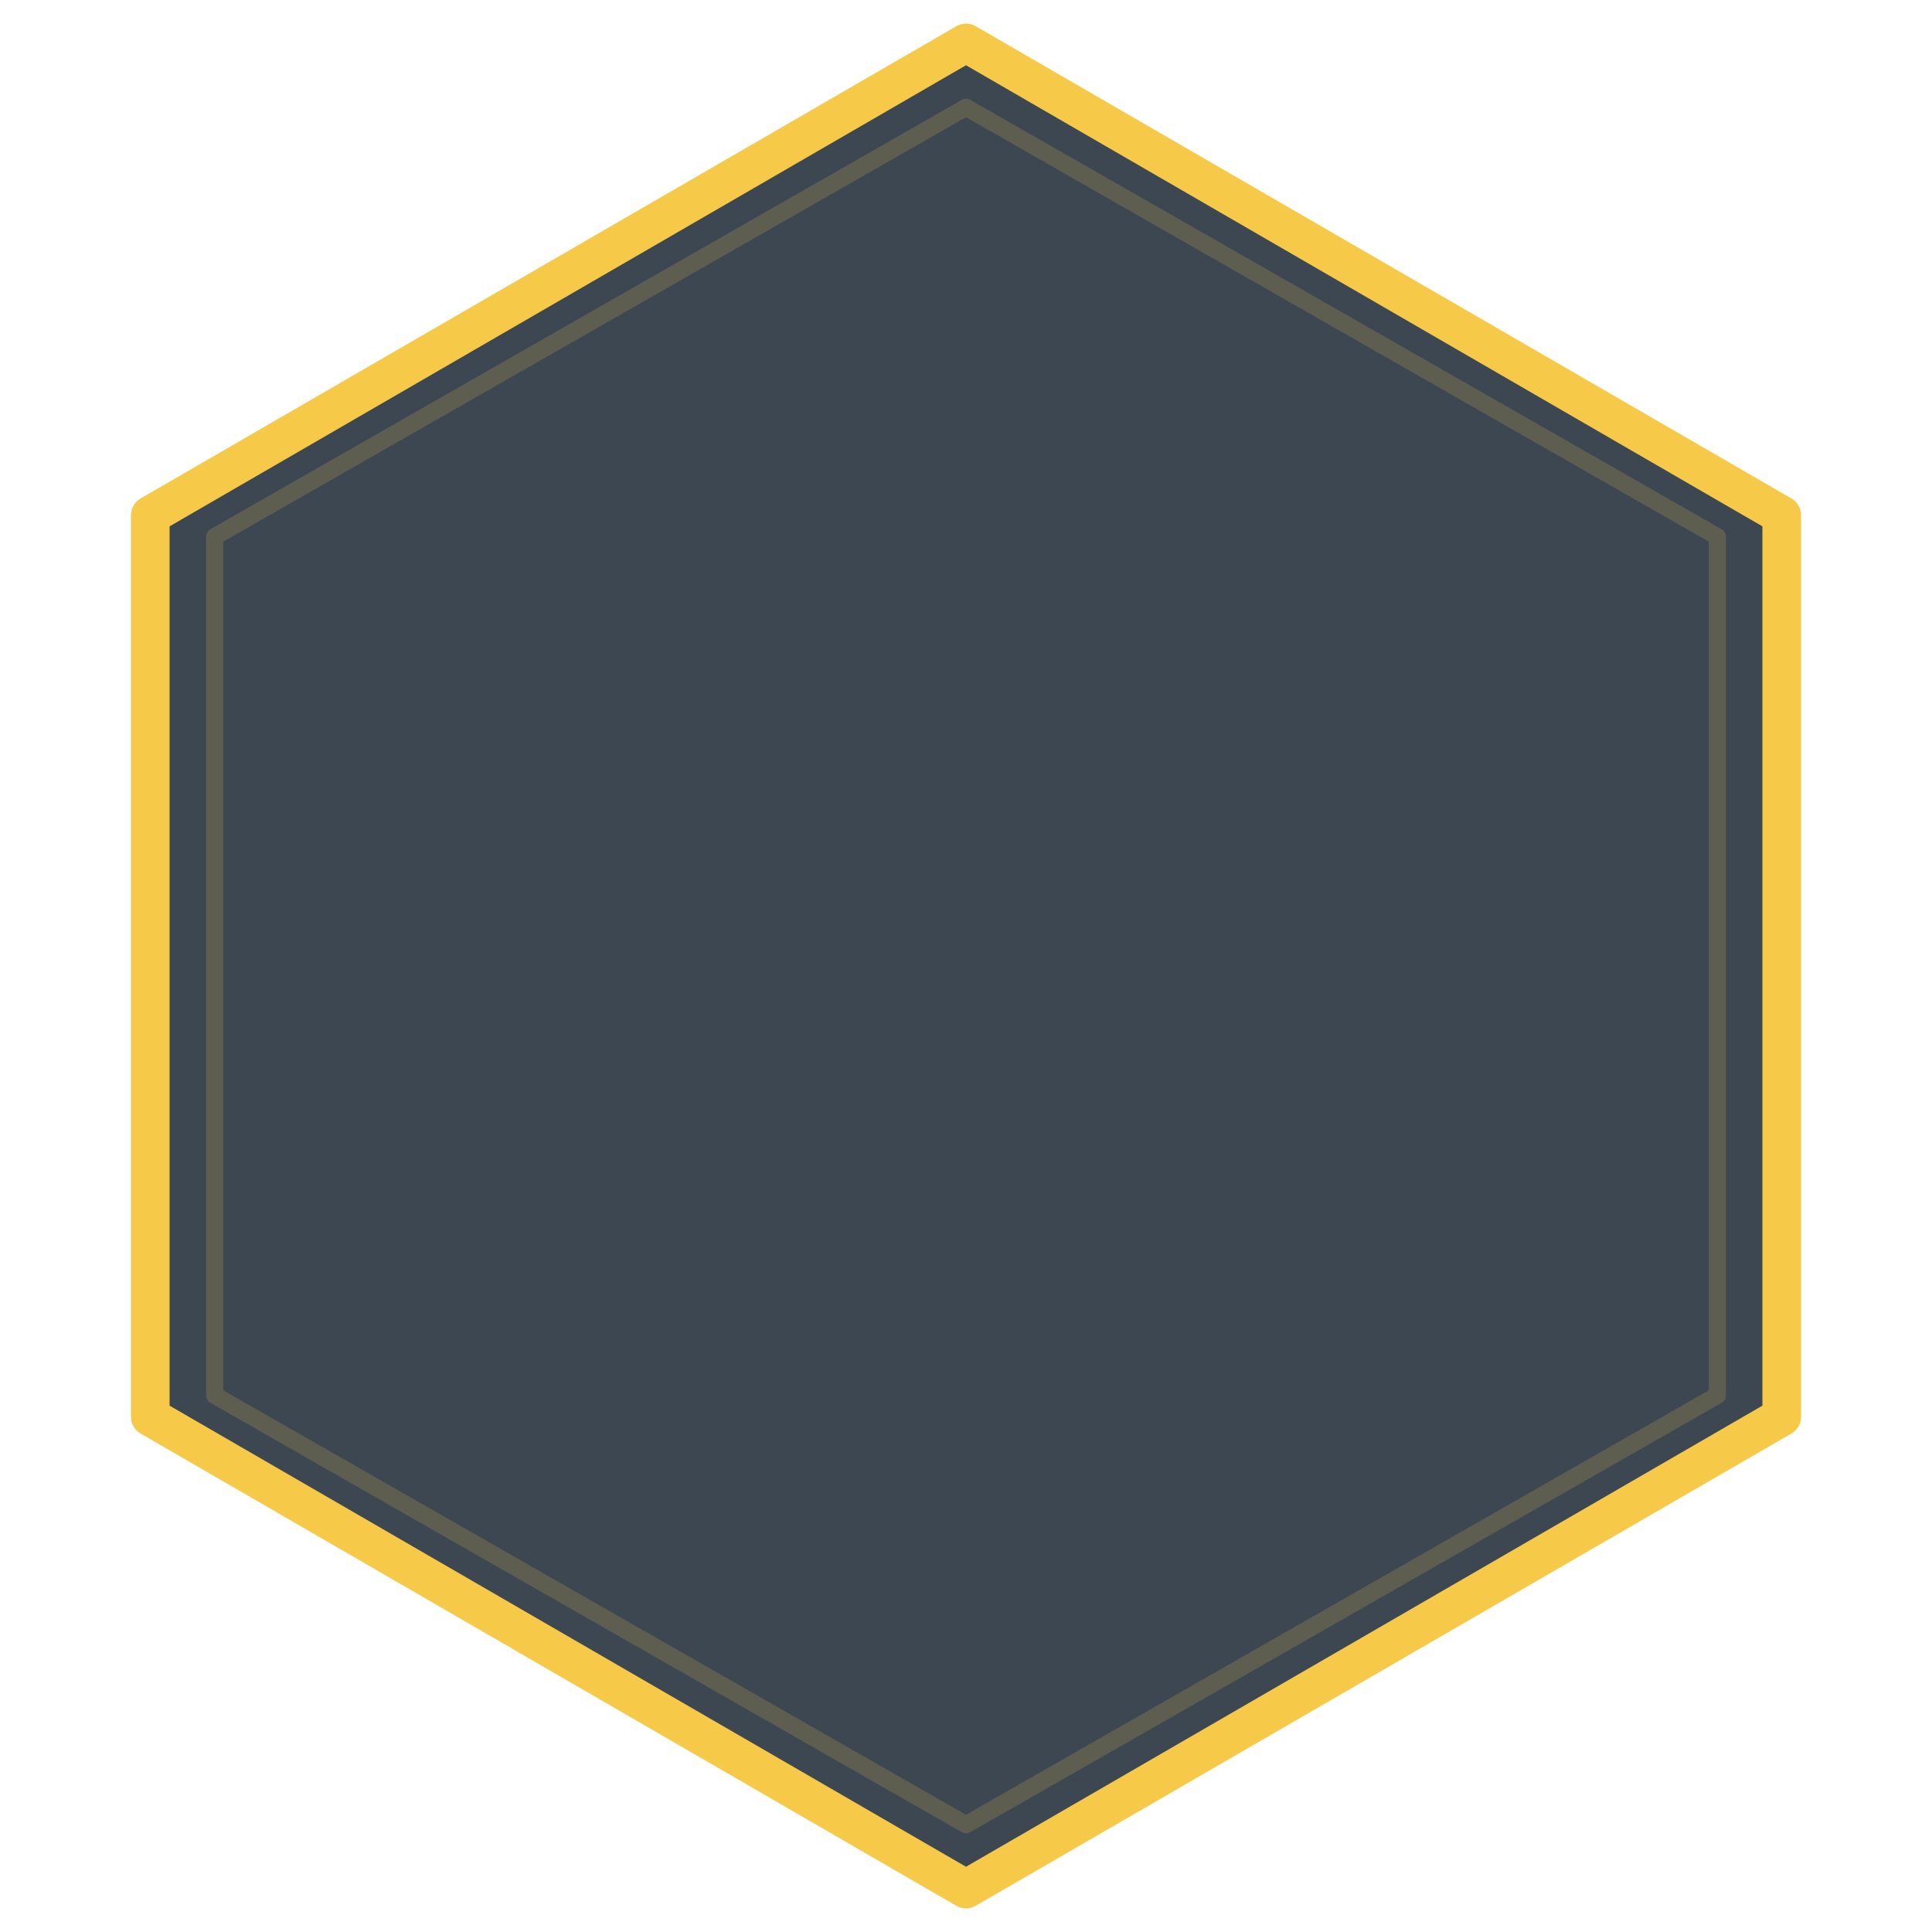
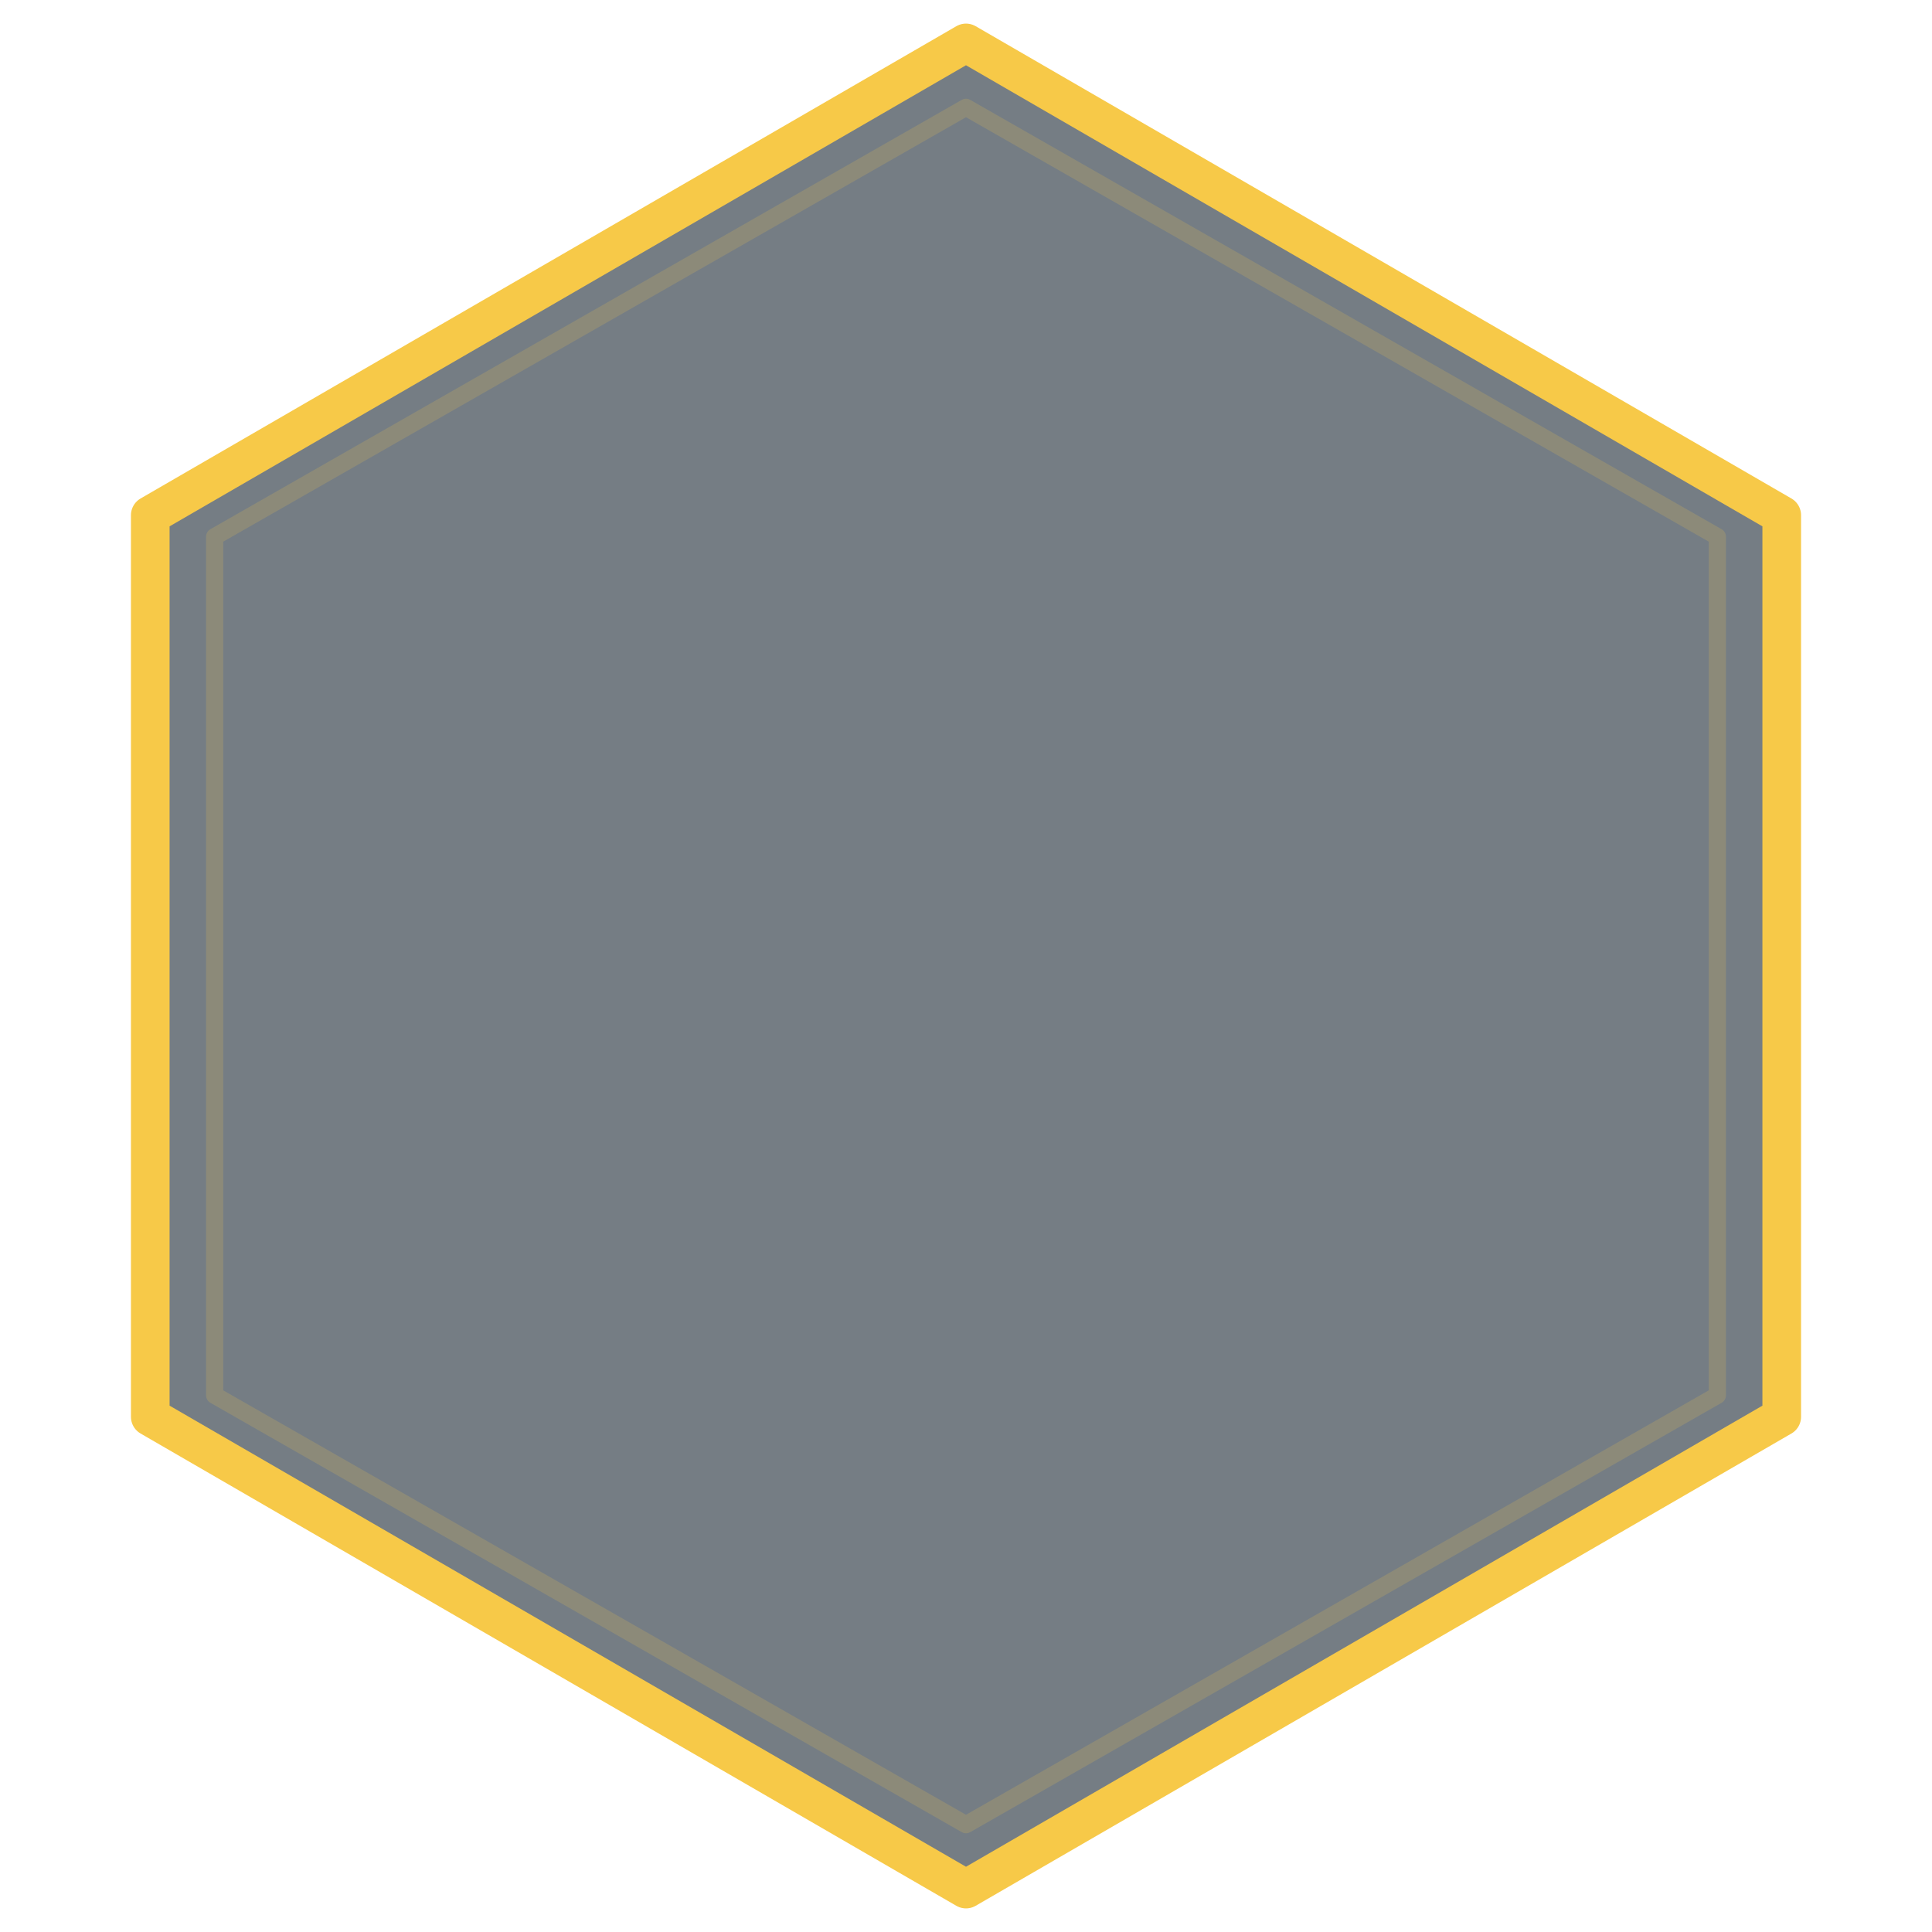
<svg xmlns="http://www.w3.org/2000/svg" preserveAspectRatio="none" overflow="visible" style="display: block;" width="90" height="90" viewBox="0 0 90 90" fill="none">
  <g id="Hexagon shell / REWARDS">
-     <path id="Vector" d="M45 2L83 24V66L45 88L7 66V24L45 2Z" fill="#121F2C" fill-opacity="0.82" stroke-width="1.8" stroke-linejoin="round" stroke="#F7C948" />
+     <path id="Vector" d="M45 2L83 24V66L45 88L7 66V24L45 2Z" fill="#121F2C" fill-opacity="0.58" stroke-width="1.8" stroke-linejoin="round" stroke="#F7C948" />
    <path id="Vector_2" d="M45 5L80 25V65L45 85L10 65V25L45 5Z" stroke-width="0.8" stroke-linejoin="round" stroke="#F7C948" stroke-opacity="0.18" />
  </g>
</svg>
